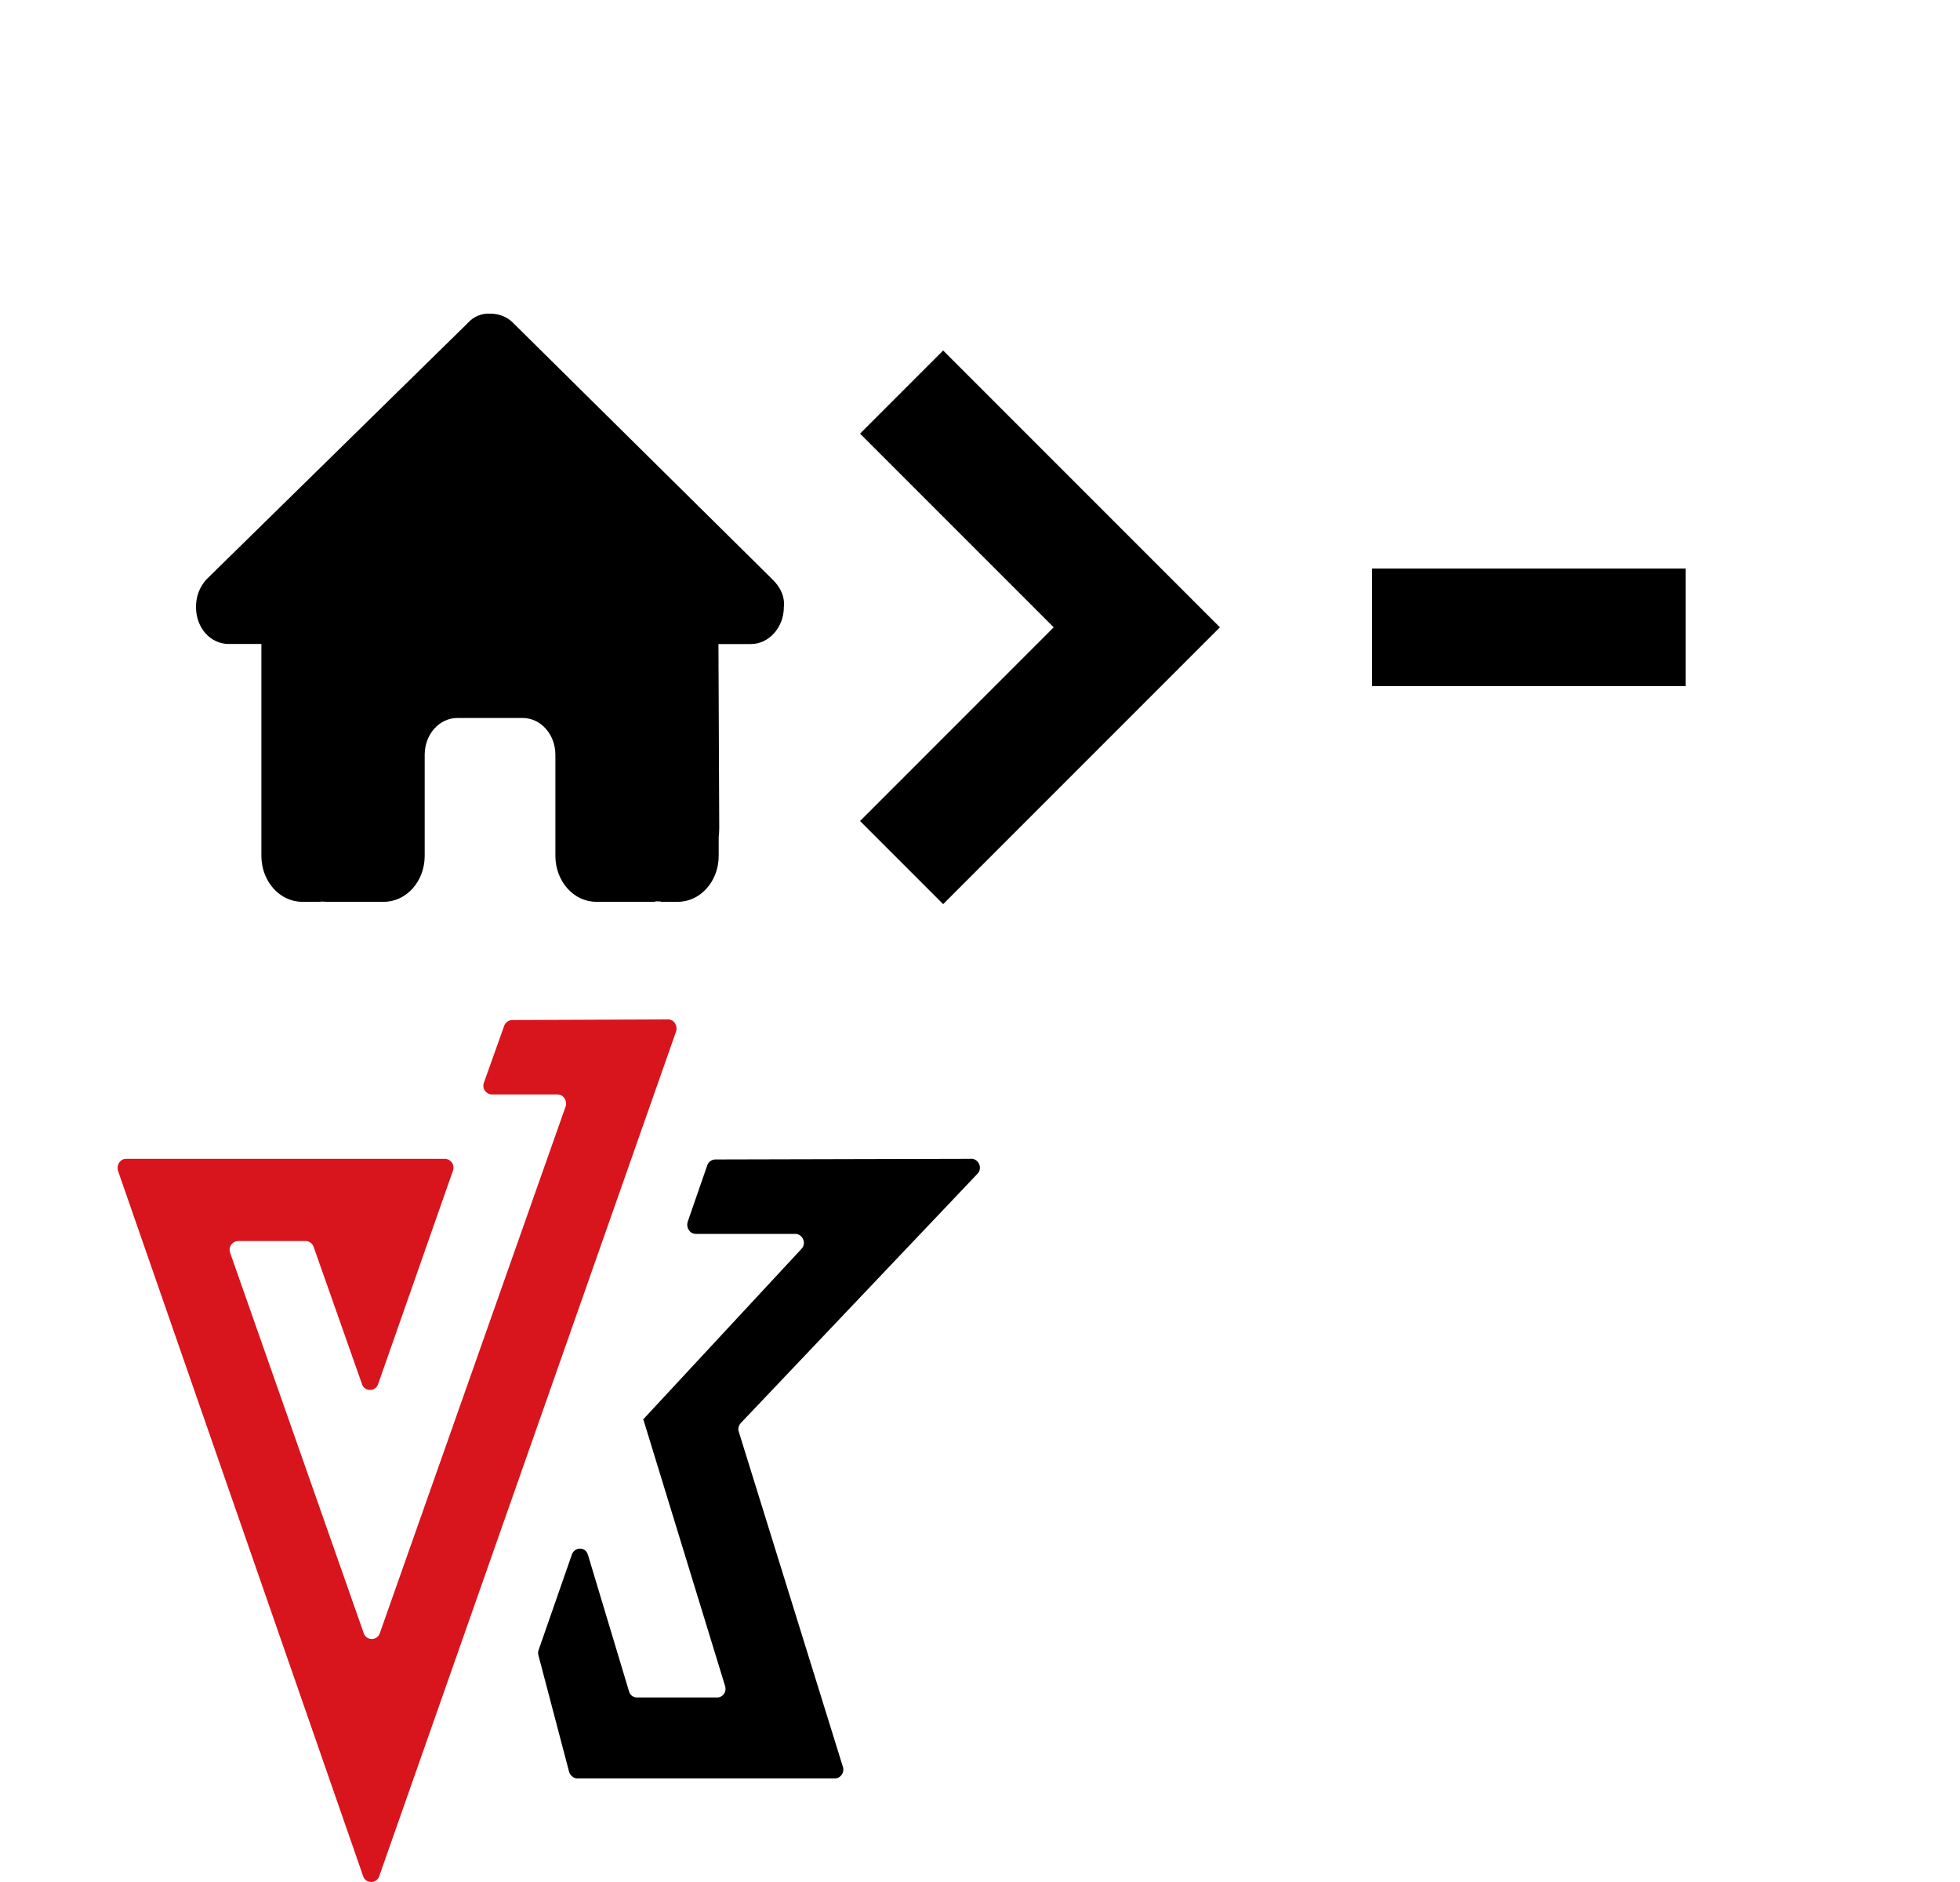
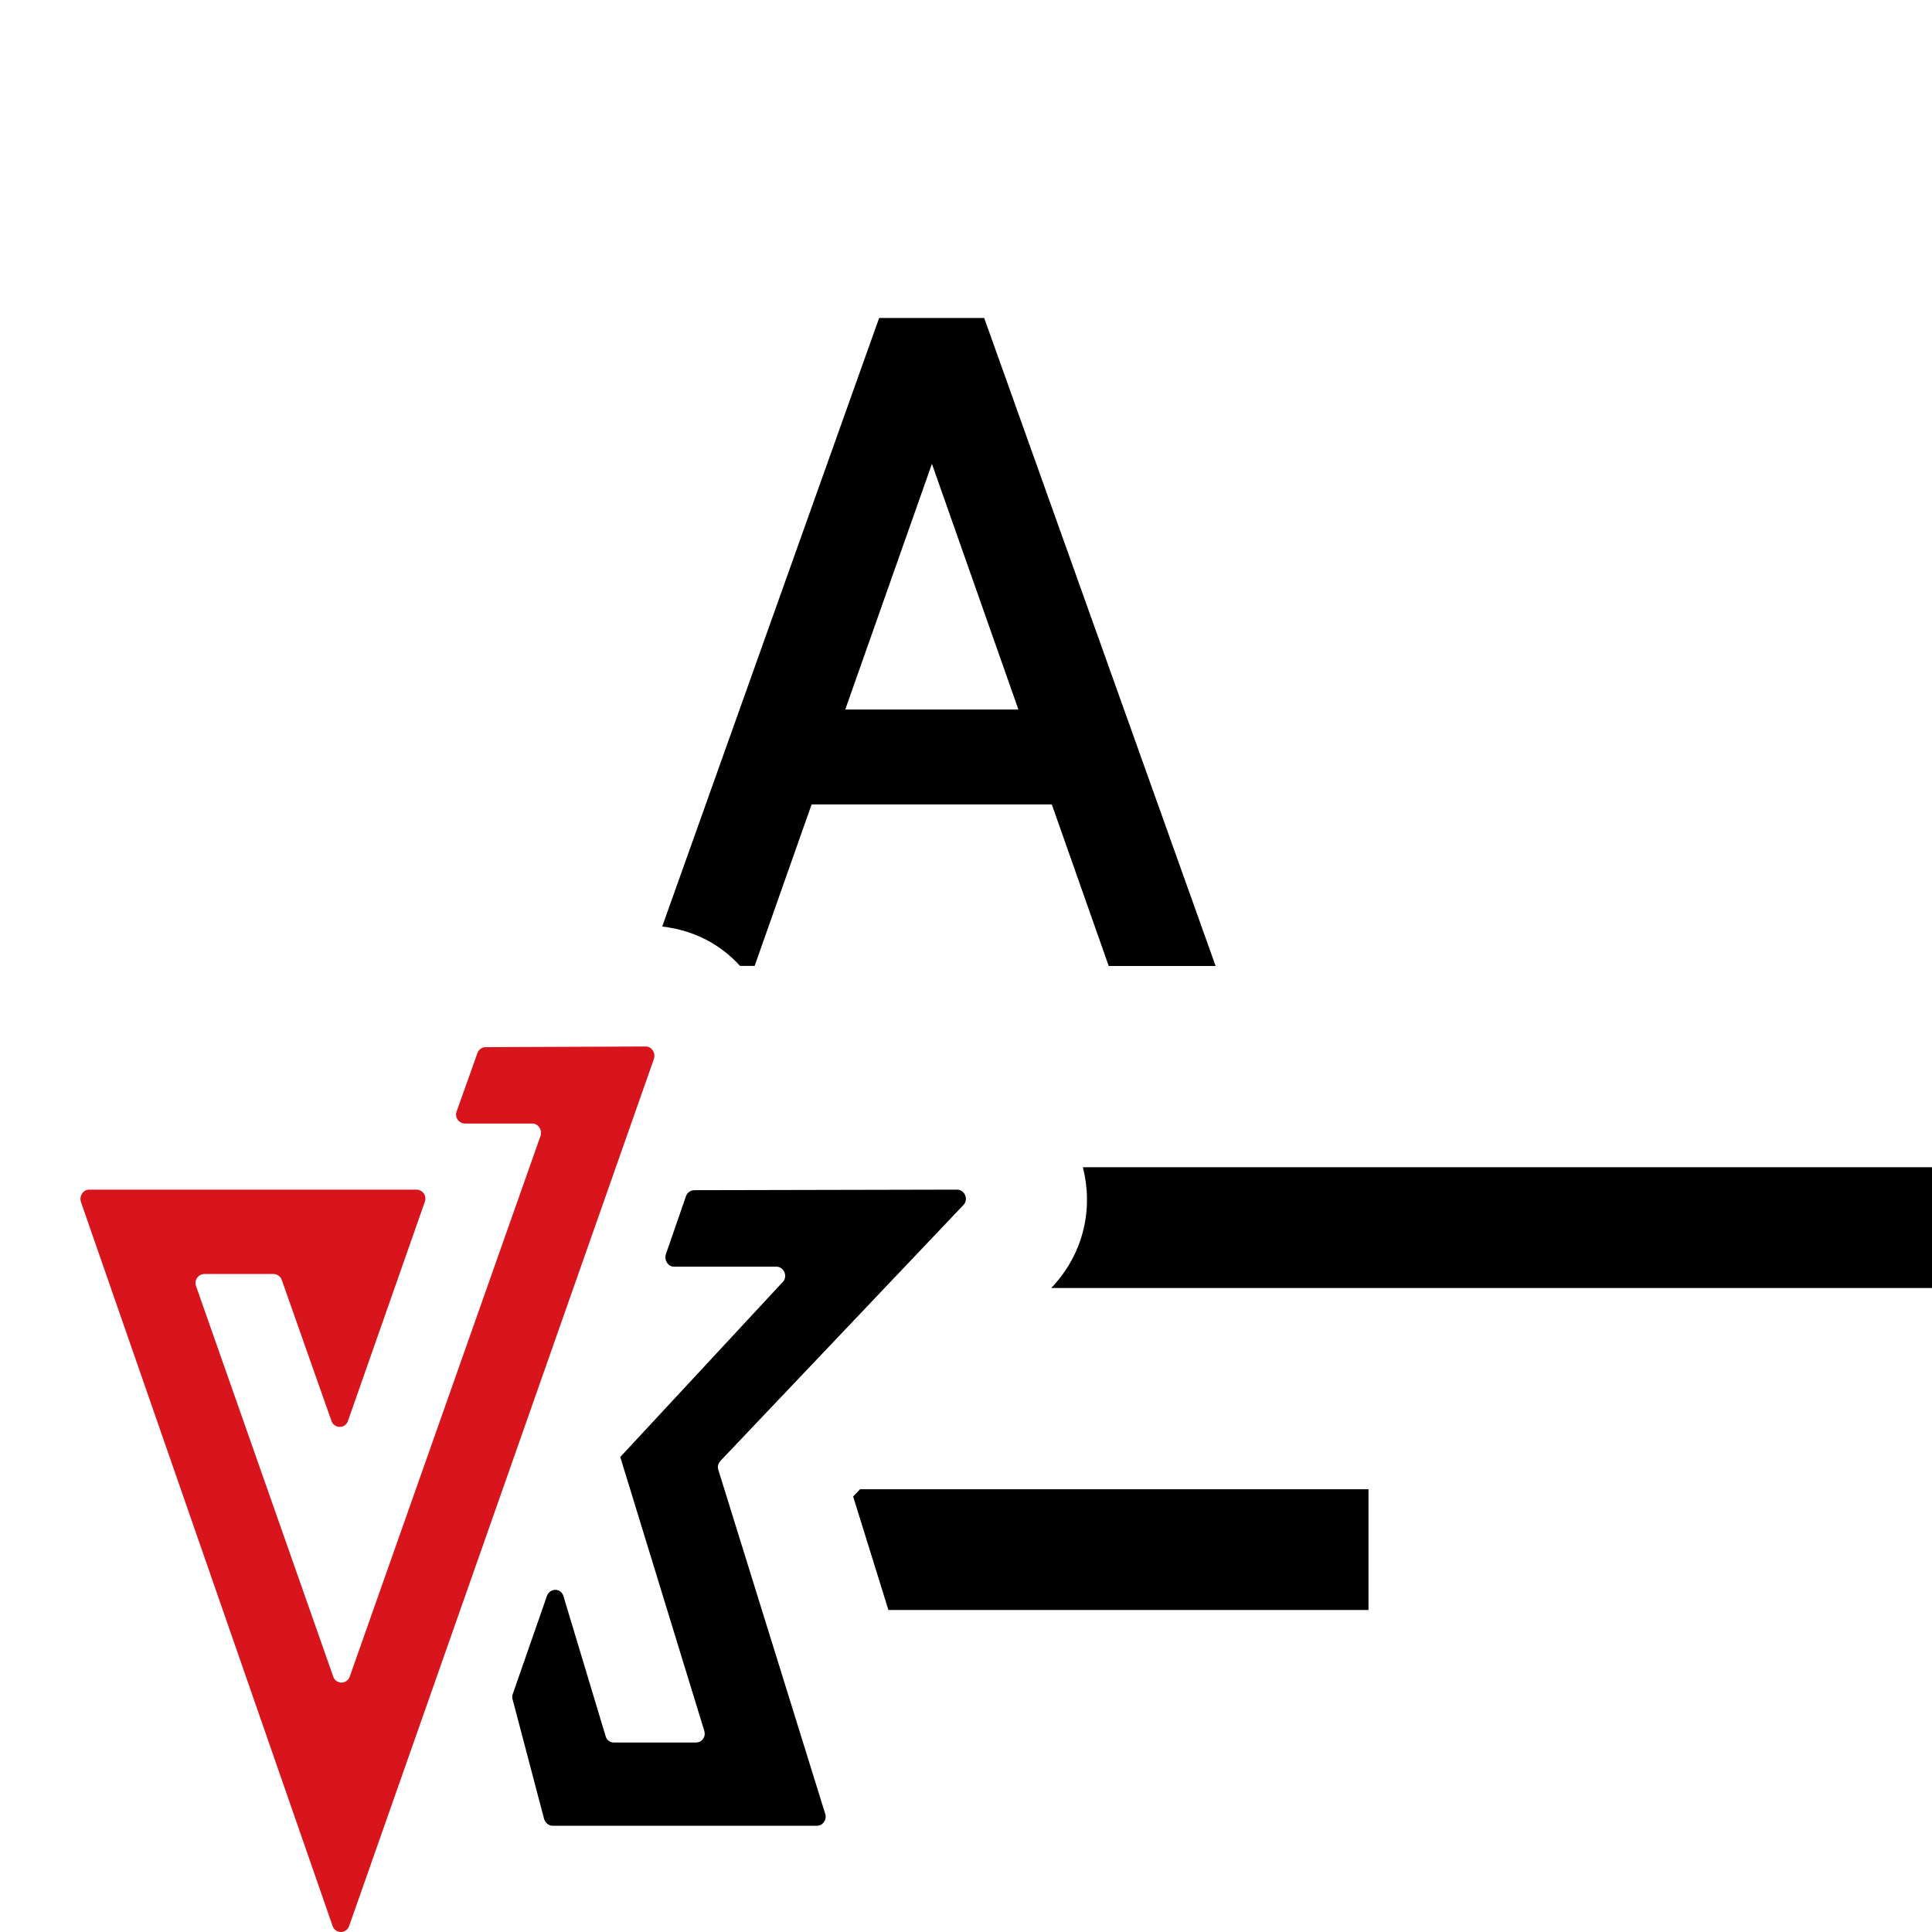
- <svg xmlns="http://www.w3.org/2000/svg" width="25" height="24" fill="none">
-   <path d="m12.39 14.778-3.267.008a.11.11 0 0 0-.102.075l-.25.722c-.022.076.03.152.103.152h1.27c.095 0 .146.122.08.19L8.2 18.105h.007l1.042 3.397c.022.076-.03.145-.103.145h-1.02a.104.104 0 0 1-.102-.076L7.5 19.83c-.029-.107-.168-.107-.205-.008l-.426 1.223a.109.109 0 0 0 0 .069l.39 1.481c.014.046.058.084.102.084h3.288c.073 0 .125-.076.103-.145l-1.329-4.277c-.014-.038 0-.084.03-.114l3.016-3.176c.066-.069.015-.19-.08-.19Z" fill="#000" />
-   <path d="m8.522 13-1.99.008a.11.11 0 0 0-.102.076l-.257.721c-.03.076.03.152.103.152h.836c.074 0 .125.076.103.152l-2.37 6.717a.108.108 0 0 1-.206 0l-1.703-4.848a.112.112 0 0 1 .103-.152h.859a.11.11 0 0 1 .103.076l.616 1.748a.108.108 0 0 0 .206 0l.954-2.72a.112.112 0 0 0-.103-.152H1.608c-.074 0-.125.076-.103.152l3.127 8.996a.108.108 0 0 0 .205 0l3.787-10.774c.022-.076-.029-.152-.102-.152Z" fill="#D8141C" />
-   <path fill-rule="evenodd" clip-rule="evenodd" d="M17.5 8.75h4v-1.5h-4v1.5ZM13.44 8l-2.47 2.47 1.06 1.06L15.56 8l-3.53-3.53-1.06 1.06L13.44 8Z" fill="#000" />
-   <path d="M9.998 7.743c0 .263-.196.47-.417.47h-.417l.01 2.345c0 .041-.003.08-.007.119v.237c0 .324-.233.586-.52.586h-.21c-.014 0-.028-.013-.042-.002-.018-.011-.037.002-.055.002h-.736c-.287 0-.52-.262-.52-.586V9.625c0-.26-.187-.469-.417-.469h-.834c-.23 0-.416.21-.416.469v1.29c0 .323-.233.585-.521.585h-.728c-.02 0-.039-.002-.059-.003-.015.002-.03.003-.046.003h-.209c-.287 0-.52-.262-.52-.586V8.212h-.417c-.234 0-.417-.206-.417-.47 0-.131.04-.248.13-.35L5.97 4.116A.351.351 0 0 1 6.255 4c.092 0 .196.03.275.103L9.854 7.39c.105.103.158.22.144.352Z" fill="#000" />
+ <svg xmlns="http://www.w3.org/2000/svg" width="24" height="24" fill="none">
+   <path fill="#000" fill-rule="evenodd" d="m11.576 5.76 1.075 3.054H10.5l1.077-3.053ZM9.374 12l.708-2.007h2.984L13.773 12h1.328l-2.875-8.05h-1.305L8.226 11.51c.41.047.734.232.967.489h.181Zm3.685 4c.416-.438.52-1 .393-1.5H24V16H13.059Zm-2.023 4-.438-1.41.086-.09H17V20h-5.964Z" clip-rule="evenodd" />
+   <path fill="#000" d="m11.89 14.778-3.267.007a.11.11 0 0 0-.102.076l-.25.722c-.022.076.03.152.103.152h1.27c.095 0 .146.122.08.19L7.7 18.105h.007l1.042 3.397c.022.076-.03.144-.103.144h-1.02a.104.104 0 0 1-.102-.076L7 19.83c-.029-.106-.168-.106-.205-.007l-.426 1.223a.109.109 0 0 0 0 .069l.39 1.481c.014.046.058.084.102.084h3.288c.073 0 .125-.076.103-.145l-1.329-4.277c-.014-.038 0-.084.03-.114l3.016-3.176c.066-.069.015-.19-.08-.19Z" />
+   <path fill="#D8141C" d="m8.022 13-1.99.008a.11.11 0 0 0-.102.076l-.257.721c-.03.076.03.152.103.152h.836c.074 0 .125.076.103.152l-2.37 6.717a.108.108 0 0 1-.206 0l-1.703-4.848a.112.112 0 0 1 .103-.152h.859a.11.11 0 0 1 .103.076l.616 1.748a.108.108 0 0 0 .206 0l.954-2.72a.112.112 0 0 0-.103-.152H1.108c-.074 0-.125.076-.103.152l3.127 8.996a.108.108 0 0 0 .205 0l3.787-10.774c.022-.076-.029-.152-.102-.152Z" />
</svg>
